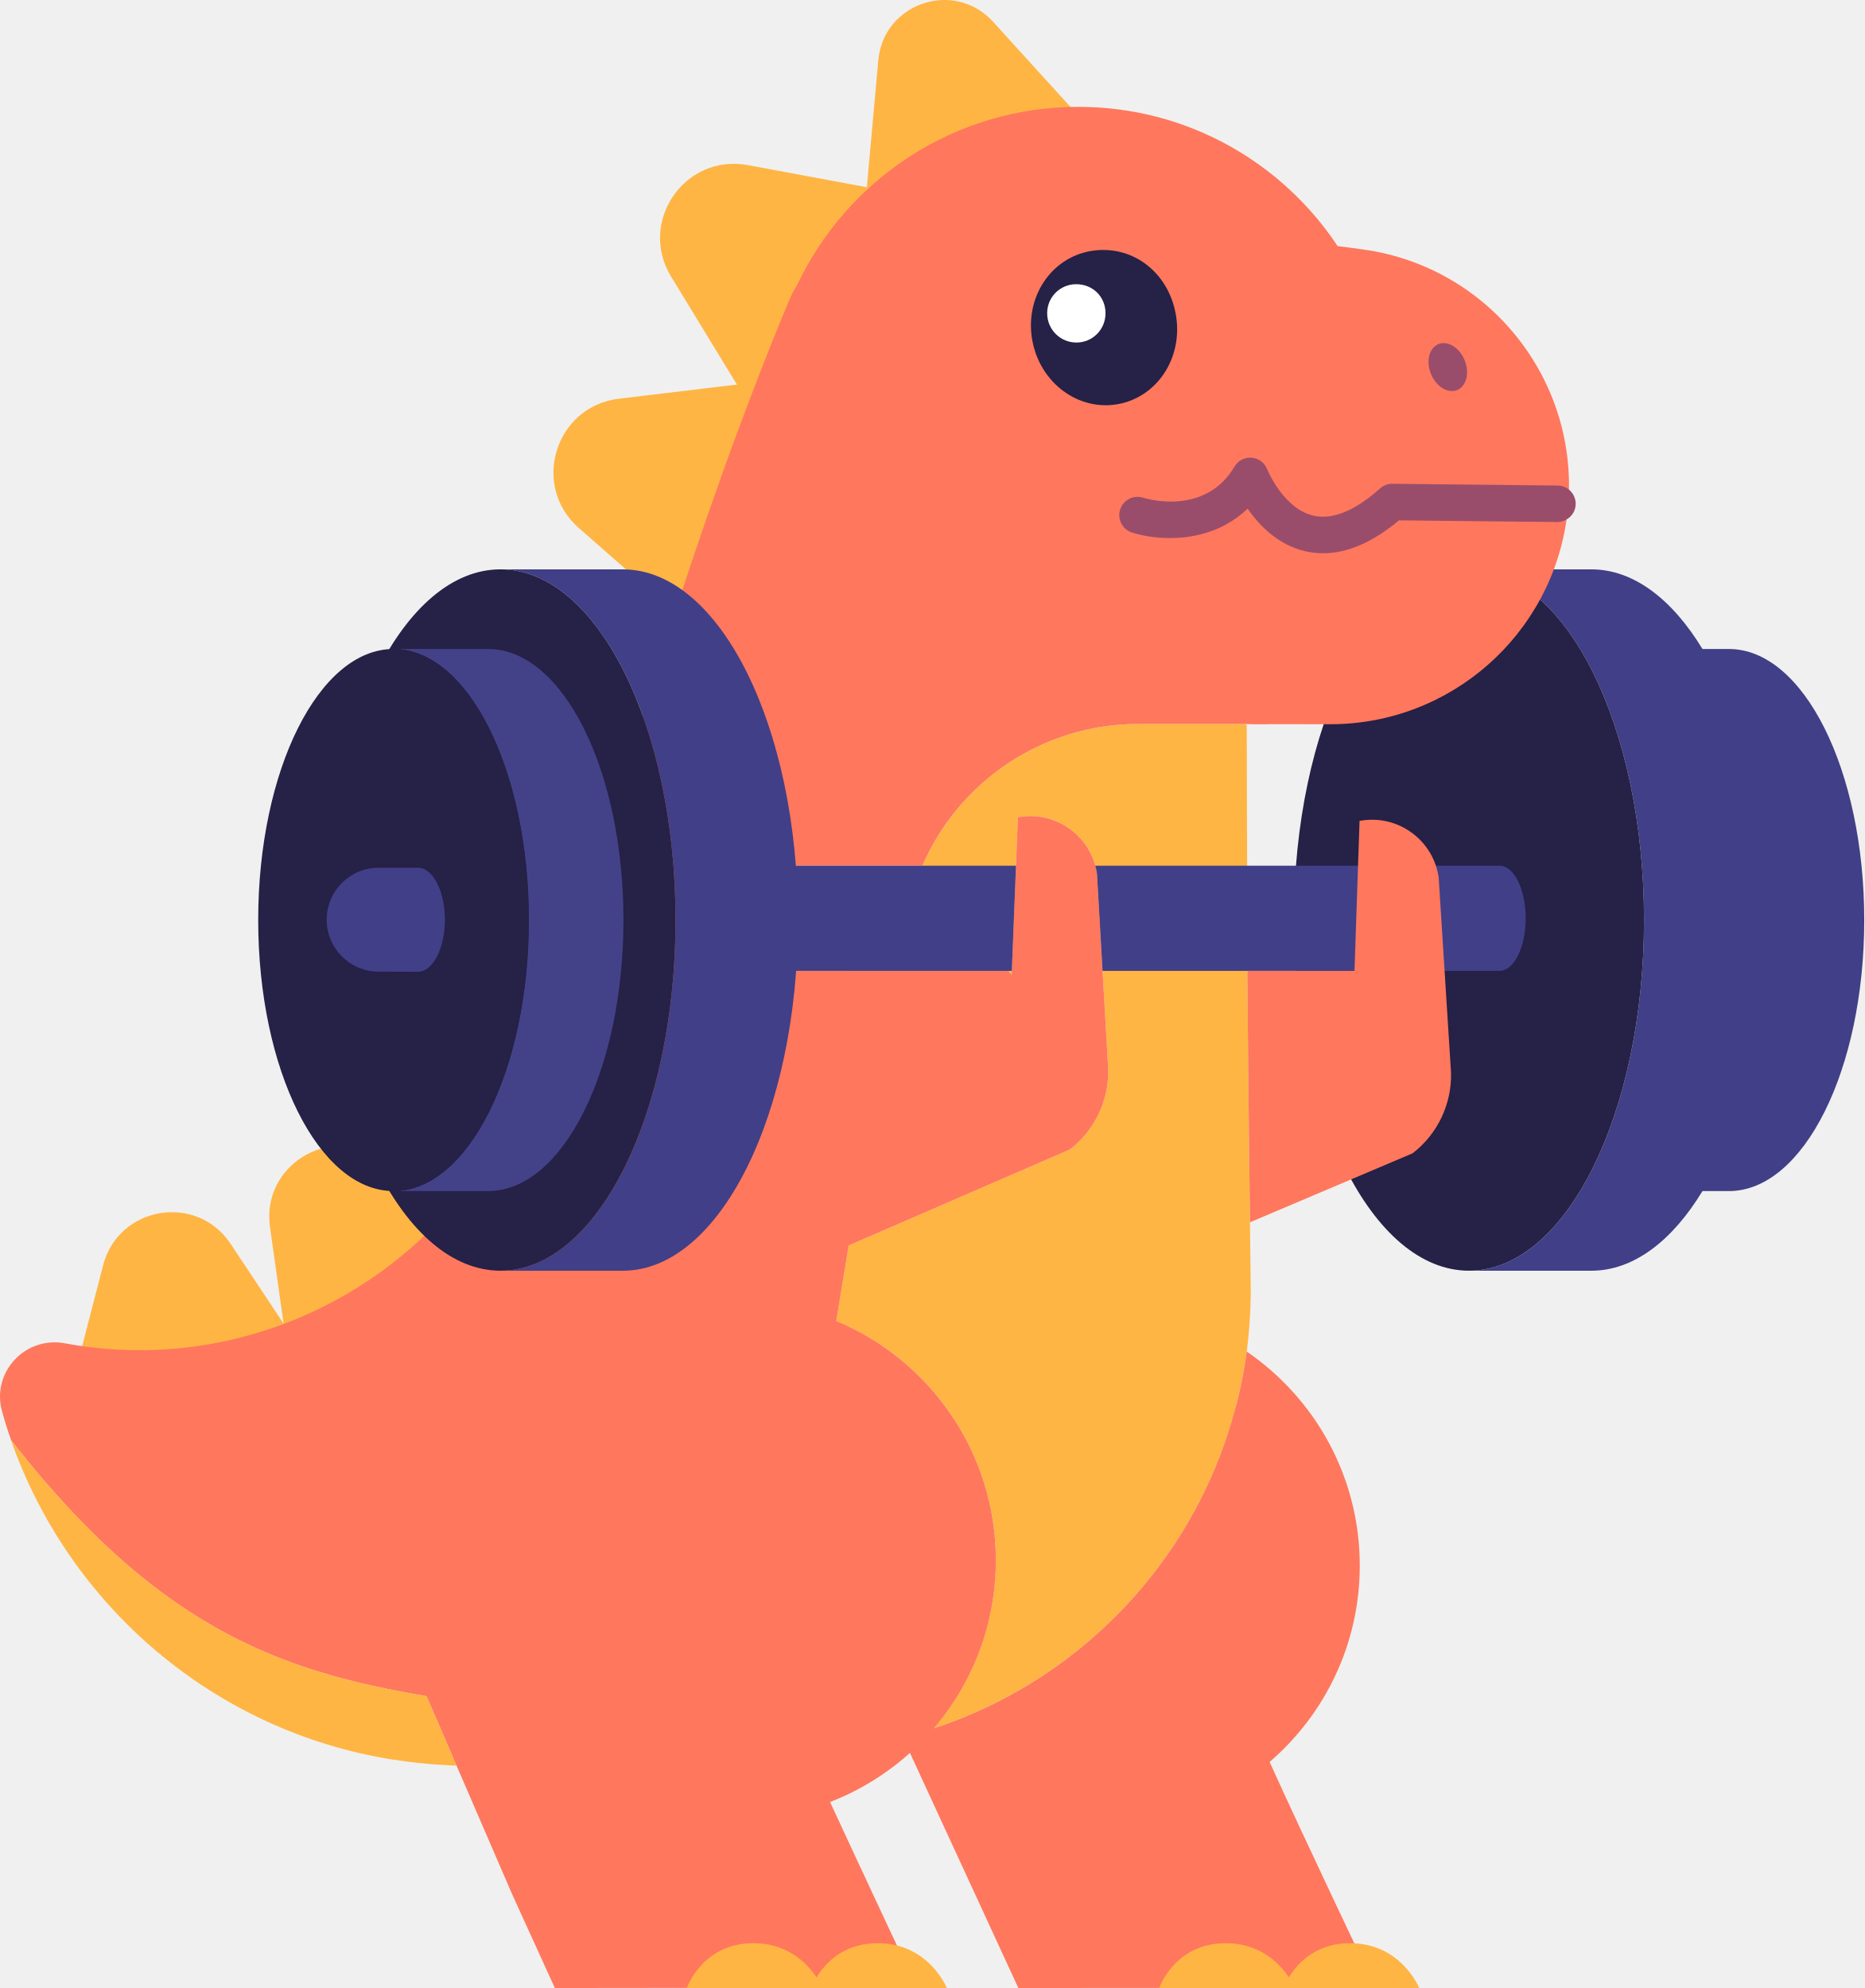
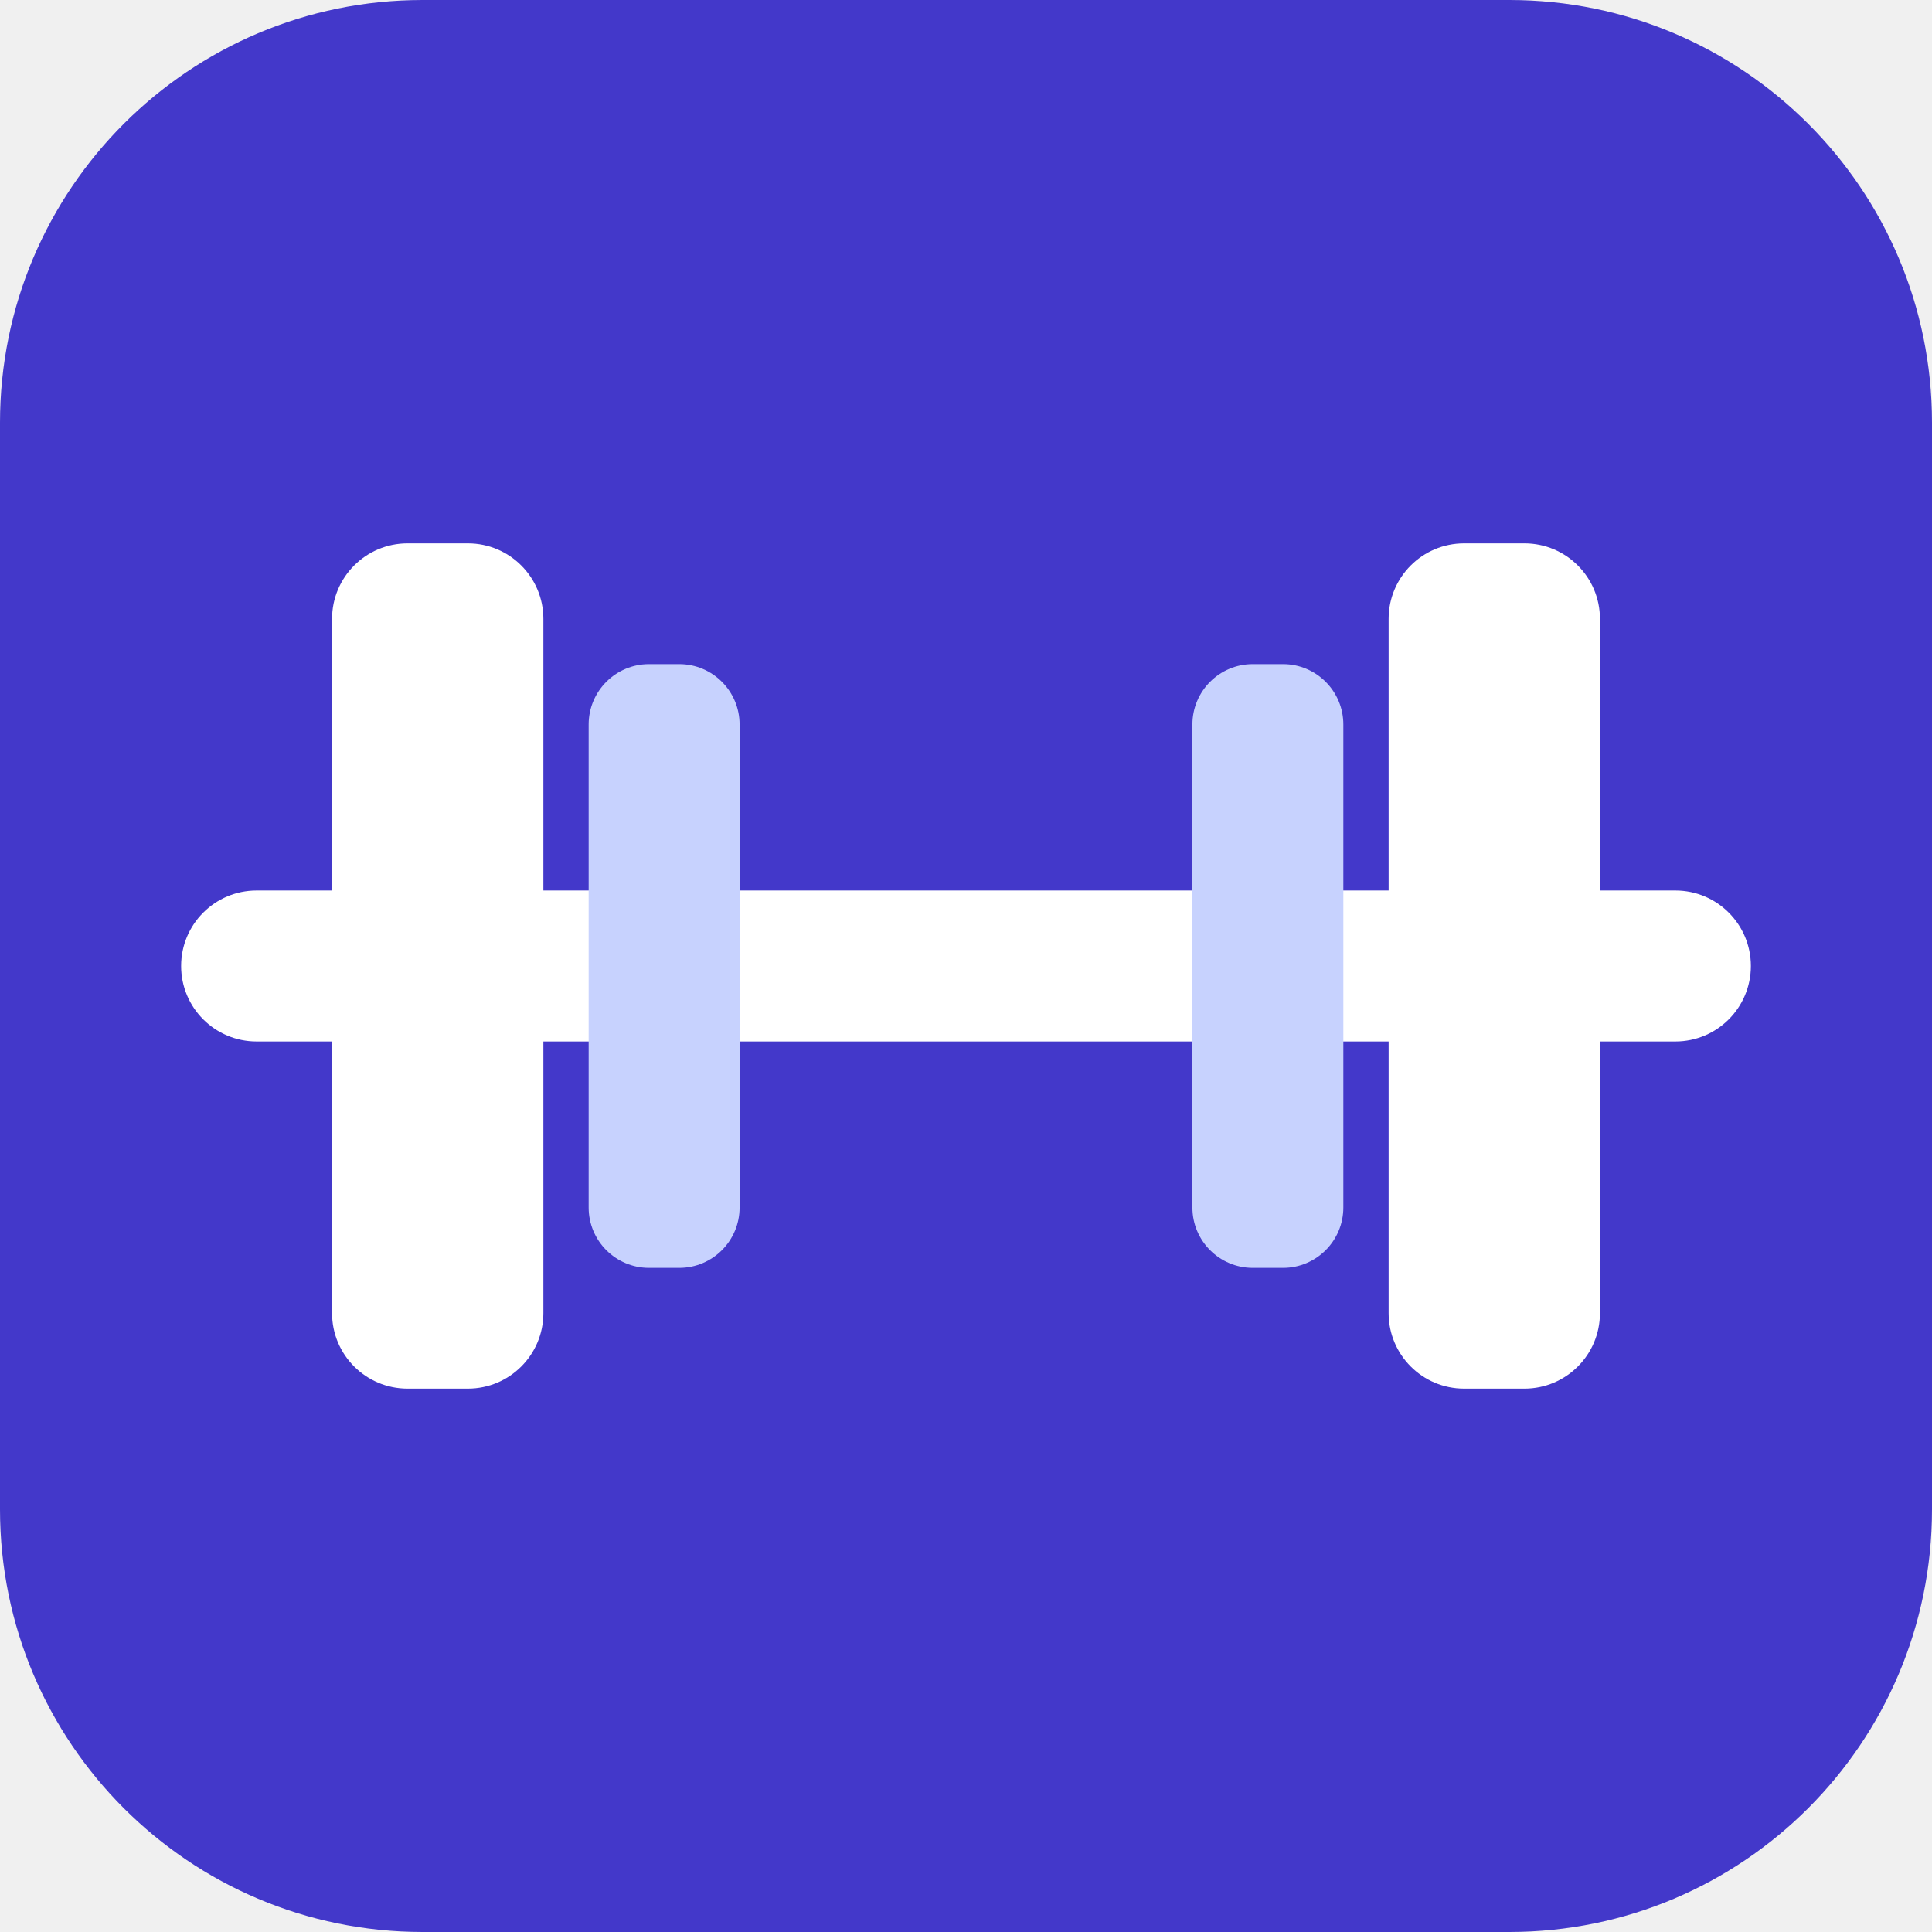
- <svg xmlns="http://www.w3.org/2000/svg" id="Layer_2" viewBox="0 0 212.614 226.761">
-   <g id="Layer_6">
-     <path d="M142.56,139.008c-.06-4.36-.13-9.92-.18-15.37-.02-1.54-.04-3.06-.05-4.55v-.38c-.03-2.43-.05-4.75-.06-6.84,0-.27,0-.54-.01-.81-.01-2.49-.02-4.59-.01-6.08-.02-7.42-.06-22.25-.06-22.25,0,0-.05-.04-.15-.12-.01-.01-.03-.02-.04-.03h-12.18c-.612,0-1.218.028-1.821.068-.121.008-.242.015-.363.025-.582.047-1.16.111-1.731.195-.103.015-.206.034-.309.05-.092.015-.182.036-.273.052-.445.075-.89.154-1.328.251-.066.015-.133.027-.199.042-.487.112-.965.246-1.441.384-.075.022-.152.038-.227.06-.116.035-.232.07-.349.107-.547.172-1.089.357-1.622.563-.06.023-.12.05-.18.074-.5.198-.993.411-1.478.637-.087.041-.176.079-.262.121-.509.244-1.007.504-1.498.778-.099.055-.196.112-.294.169-.992.571-1.944,1.205-2.853,1.896-.009.007-.019.013-.028.02-.086.066-.174.131-.259.198-.443.346-.876.706-1.297,1.079-.069.062-.137.127-.206.189-.075.068-.145.142-.219.211-.323.3-.645.601-.954.916-.035.036-.072.071-.107.108-.396.409-.775.834-1.144,1.267-.074.086-.147.173-.219.261-.118.141-.225.291-.339.435-.241.303-.487.602-.714.915-.034.047-.065.095-.099.142-.317.442-.62.895-.91,1.358-.046.073-.093.144-.139.217-.299.487-.582.986-.851,1.493-.05.094-.098.189-.147.284-.27.524-.528,1.056-.764,1.601h0c-.957,2.211-1.629,4.582-1.966,7.073l-.17.92c-2.549.611-4.774,2.048-6.389,4.007h18.33c.126.152.261.294.379.453l.71-17.99.31-.04c4.19-.61,8.1,2.3,8.71,6.49l1.28,22.31c.08,3.56-1.55,6.97-4.36,9.14l-2.78,1.21-9.27,4.02-.87.38-8.83,3.83-3.486,1.514-1.42,8.616c.001 0.0.002.001.002.001.248.103.485.226.73.336.414.186.831.364,1.234.568.305.154.597.331.896.495.33.182.666.353.989.546.241.145.47.309.706.46.366.234.737.461,1.091.711,7.592,5.35,12.551,14.183,12.551,24.175v.004c-.001.711-.033,1.413-.083,2.111-.008.116-.014.233-.023.349-.055.661-.133,1.315-.231,1.963-.021.138-.043.275-.066.412-.106.645-.229,1.284-.377,1.913-.024.104-.053.206-.079.309-.143.582-.303,1.158-.48,1.726-.032.102-.06.206-.093.308-.191.592-.406,1.173-.633,1.748-.061.155-.123.31-.186.464-.229.552-.474,1.097-.735,1.632-.075.153-.153.303-.231.455-.26.509-.53,1.012-.818,1.503-.072.123-.146.244-.22.365-.28.462-.573.915-.877,1.36-.094.138-.186.278-.283.414-.338.478-.692.944-1.058,1.401-.109.136-.219.271-.33.405-.087.105-.17.213-.259.317,9.654-3.171,18.069-9.069,24.336-16.775,4.82-5.91,8.38-12.88,10.26-20.52.46-1.85.82-3.75,1.08-5.67.07-.52.13-1.04.18-1.56.07-.65.12-1.29.16-1.94.08-1.16.12-2.32.12-3.49,0-.63-.04-3.62-.09-7.77v-.4Z" fill="#ffb544" />
-     <path d="M43.315,132.101c-5.81-3.902-13.498.913-12.524,7.843l1.89,13.445,21.905-13.719-11.271-7.569h0Z" fill="#ffb544" />
-     <path d="M100.172,6.867l-1.749,19.343,30.191-6.834-15.422-16.965c-4.441-4.771-12.433-2.036-13.02,4.455Z" fill="#ffb544" />
-     <path d="M26.303,141.88c-3.863-5.818-12.789-4.319-14.541,2.44l-3.23,12.46,24.891-4.177-7.12-10.723h0Z" fill="#ffb544" />
-     <path d="M85.288,18.834c-7.184-1.335-12.56,6.463-8.757,12.703l9.043,14.838,16.798-24.367-17.085-3.174h0Z" fill="#ffb544" />
-     <path d="M66.006,60.219l13.061,11.462,8.757-28.271-17.253,2.071c-7.255.871-10.058,9.919-4.565,14.738Z" fill="#ffb544" />
-     <path d="M144.799,200.977c6.292-5.421,10.281-13.441,10.281-22.398,0-10.141-5.109-19.086-12.89-24.41-.26,1.92-.62,3.819-1.08,5.669-.084.34-.189.671-.279,1.008-1.938,7.238-5.371,13.856-9.973,19.501,0,0,0,.001-.001.001-.003.004-.005.007-.008.011-6.27,7.71-14.69,13.61-24.35,16.78-.659.22-1.319.42-1.978.6.033.043.069.084.102.127-.623.069-1.165.231-1.54.568.448.979,13.059,28.328,13.059,28.328l40.726-.023s-8.436-17.689-12.068-25.761Z" fill="#ff775d" fill-rule="evenodd" />
-     <path d="M197.183,74.028h-3.019c-3.447-5.676-7.859-9.084-12.668-9.084h-13.963v.001h0c11.027,0,19.966,17.908,19.966,39.999s-8.94,39.999-19.966,39.999h0v.002h13.963c4.81,0,9.222-3.409,12.669-9.085h3.018c8.523,0,15.432-13.841,15.432-30.916s-6.909-30.916-15.432-30.916Z" fill="#413f87" />
-     <ellipse cx="167.532" cy="104.943" rx="19.966" ry="39.999" fill="#252147" />
-     <path d="M144.51,82.578h-2.51c-.01-.01-.02-.01-.03-.02h.07v-2.24h.47l2,2.26Z" fill="#ff775d" />
-     <path d="M155.4,28.448c-.95-.13-1.9-.26-2.85-.38-6.34-9.57-17.21-15.88-29.56-15.88-14.13,0-26.33,8.26-32.03,20.22-.38.61-.71,1.25-1,1.94-10.65,25.59-18.53,52.87-26.48,80.11l-9.01,19.38c-8.88,12.87-24.38,20.99-40.99,20.11-2.06-.11-4.09-.35-6.06-.72-4.55-.86-8.44,3.32-7.18,7.78.3,1.09.64,2.17,1.02,3.24h-.01c1.31,1.68,2.6,3.27,3.88,4.75.04.06.08.11.14.16l.001.001c6.41,7.439,12.49,12.47,18.459,15.989,4.823,2.846,9.572,4.701,14.368,6.043.761.213,1.524.414,2.289.603.252.062.503.124.755.183.807.192,1.616.372,2.428.543.216.045.433.091.65.135,1.466.298,2.94.57,4.427.824l9.784,22.636,4.85,10.648,36.374-.038h4.896s-6.01-12.794-9.884-21.178c11.059-4.277,18.906-15.005,18.906-27.573,0-12.299-7.512-22.84-18.197-27.294-.001-0-.002-.001-.002-.001l1.42-8.616,3.486-1.514,8.83-3.83.87-.38,9.27-4.02,2.78-1.21c2.81-2.17,4.44-5.58,4.36-9.14l-1.28-22.31c-.61-4.19-4.52-7.1-8.71-6.49l-.31.04-.71,17.99c-.118-.158-.254-.301-.379-.453h-29.078v-12h19.273c4.158-9.605,13.707-16.167,24.625-16.167h12.18c-.01-.01-.02-.01-.03-.02h.07c.21.01.4.02.55.02.32.01.49.02.49.02h2.35l6.3.01c13.72,0,25.29-10.22,27-23.83,1.85-14.79-8.55-28.32-23.33-30.33Z" fill="#ff775d" fill-rule="evenodd" />
-     <path d="M127.486,46.1c-4.526.809-8.878-2.44-9.755-7.285-.878-4.849,2.085-9.386,6.647-10.176,4.652-.806,8.854,2.321,9.725,7.238.862,4.865-2.081,9.412-6.617,10.223Z" fill="#252147" />
-     <path d="M122.789,39.072c-1.839.015-3.338-1.46-3.36-3.307-.022-1.849,1.45-3.341,3.303-3.347,1.889-.006,3.336,1.414,3.351,3.288.015,1.854-1.45,3.351-3.294,3.366Z" fill="#fff" />
-     <g id="Layer_1-2">
-       <polygon points="115.398 110.745 115.872 98.745 85.923 98.745 85.923 110.745 108.566 110.745 115.001 110.745 115.398 110.745" fill="#413f87" />
-       <path d="M171.012,98.745h-46.097c.081.297.15.6.196.913l.636,11.087h45.265c1.654,0,2.995-2.686,2.995-5.999,0-3.315-1.341-6.001-2.995-6.001Z" fill="#413f87" />
-       <path d="M71.041,64.944h-13.963v.001c11.027,0,19.966,17.908,19.966,39.999s-8.939,39.999-19.966,39.999v.002h13.963c11.027,0,19.966-17.909,19.966-40s-8.94-40-19.966-40Z" fill="#413f87" />
-       <ellipse cx="57.078" cy="104.943" rx="19.966" ry="39.999" fill="#252147" />
-       <path d="M55.672,74.028h-10.792v.001c8.523,0,15.432,13.841,15.432,30.915s-6.909,30.915-15.432,30.915v.001h10.792c8.523,0,15.432-13.841,15.432-30.916s-6.909-30.916-15.432-30.916Z" fill="#434289" />
-       <ellipse cx="44.88" cy="104.943" rx="15.432" ry="30.915" fill="#252147" />
-     </g>
-     <path d="M164.081,100.111l-.003-.03c-.296-2.031-1.365-3.826-3.011-5.053-1.645-1.228-3.671-1.739-5.701-1.444l-.31.045-.578,17.117h-12.215l-.002.33s.01.529.01.793c.01,2.09.03,4.41.06,6.84v.38c.01,1.49.03,3.01.05,4.55.05,5.45.12,11.01.18,15.37v.41l18.487-7.842.083-.049c2.815-2.168,4.445-5.584,4.359-9.151l-1.408-22.265Z" fill="#ff775d" />
-     <path d="M150.898,63.108c-.712,0-1.415-.083-2.109-.249-3.061-.733-5.191-2.955-6.504-4.844-4.23,4.085-10.222,3.687-13.197,2.718-1.093-.356-1.69-1.531-1.333-2.623.355-1.091,1.525-1.688,2.615-1.336.292.092,7.058,2.153,10.42-3.546.405-.685,1.166-1.085,1.959-1.018.794.064,1.482.575,1.772,1.316.015.038,1.822,4.479,5.253,5.288,2.174.513,4.741-.53,7.626-3.103.387-.346.897-.536,1.407-.528l18.839.201c1.149.013,2.071.954,2.059,2.103-.013,1.149-.954,2.039-2.103,2.059l-18.052-.193c-2.983,2.498-5.882,3.755-8.652,3.755Z" fill="#994d6a" />
-     <path d="M50.745,104.911c0,3.279-1.385,5.936-3.093,5.936-.295,0-2.308-.007-4.486-.015-3.266-.012-5.908-2.663-5.908-5.929h0c0-3.275,2.654-5.929,5.929-5.929h4.465c1.708,0,3.093,2.658,3.093,5.936Z" fill="#413f87" />
-     <ellipse cx="165.119" cy="41.871" rx="2.073" ry="2.83" transform="translate(-3.5967 65.3763) rotate(-22.1605)" fill="#994d6a" />
-     <path d="M52.074,201.404l-.552-1.277h0l-2.874-6.65c-1.487-.254-2.961-.525-4.426-.823-.001-0-.001-0-.001-0-.001-0-.001-0-.002-0-2.055-.418-4.092-.895-6.12-1.463l-.001-0s-.001,0-.001-0c-1.78-.498-3.554-1.067-5.327-1.732-.075-.028-.15-.058-.225-.087-.482-.183-.964-.372-1.446-.57-.154-.063-.307-.128-.461-.193-.406-.171-.813-.346-1.22-.528-.185-.083-.37-.166-.554-.251-.382-.176-.765-.358-1.147-.545-.194-.095-.388-.188-.583-.285-.395-.198-.79-.405-1.186-.616-.173-.092-.347-.181-.521-.276-.565-.308-1.131-.627-1.698-.961-1.022-.602-2.047-1.267-3.076-1.962-1.219-.824-2.443-1.698-3.676-2.666-2.884-2.263-5.813-4.959-8.807-8.149-.961-1.023-1.926-2.081-2.901-3.213l-.001-.001v-0c-.06-.05-.1-.1-.14-.16-1.28-1.48-2.57-3.07-3.88-4.75,6.58,18.83,23.07,33.19,43.52,36.46h.04l.018-.002c1.915.304,3.86.519,5.84.624l1.407.074Z" fill="#ffb544" />
-     <path d="M146.397,226.761s1.742-5.111,7.581-5.111,7.878,5.111,7.878,5.111h-15.459Z" fill="#ffb544" />
-     <path d="M132.208,226.761s1.742-5.111,7.581-5.111,7.878,5.111,7.878,5.111h-15.459Z" fill="#ffb544" />
-     <path d="M92.525,226.761s1.742-5.111,7.581-5.111,7.878,5.111,7.878,5.111h-15.459Z" fill="#ffb544" />
-     <path d="M78.337,226.761s1.742-5.111,7.581-5.111,7.878,5.111,7.878,5.111h-15.459Z" fill="#ffb544" />
-   </g>
+ <svg xmlns="http://www.w3.org/2000/svg" viewBox="0 0 64 64">
+   <rect width="64" height="64" rx="14" fill="#4338ca" />
+   <rect x="6" y="29.5" width="52" height="5" rx="2.5" fill="#fff" />
+   <rect x="11" y="18" width="7" height="28" rx="2.5" fill="#fff" />
+   <rect x="19.5" y="22" width="5" height="20" rx="2" fill="#c7d2fe" />
+   <rect x="46" y="18" width="7" height="28" rx="2.5" fill="#fff" />
+   <rect x="39.5" y="22" width="5" height="20" rx="2" fill="#c7d2fe" />
</svg>
